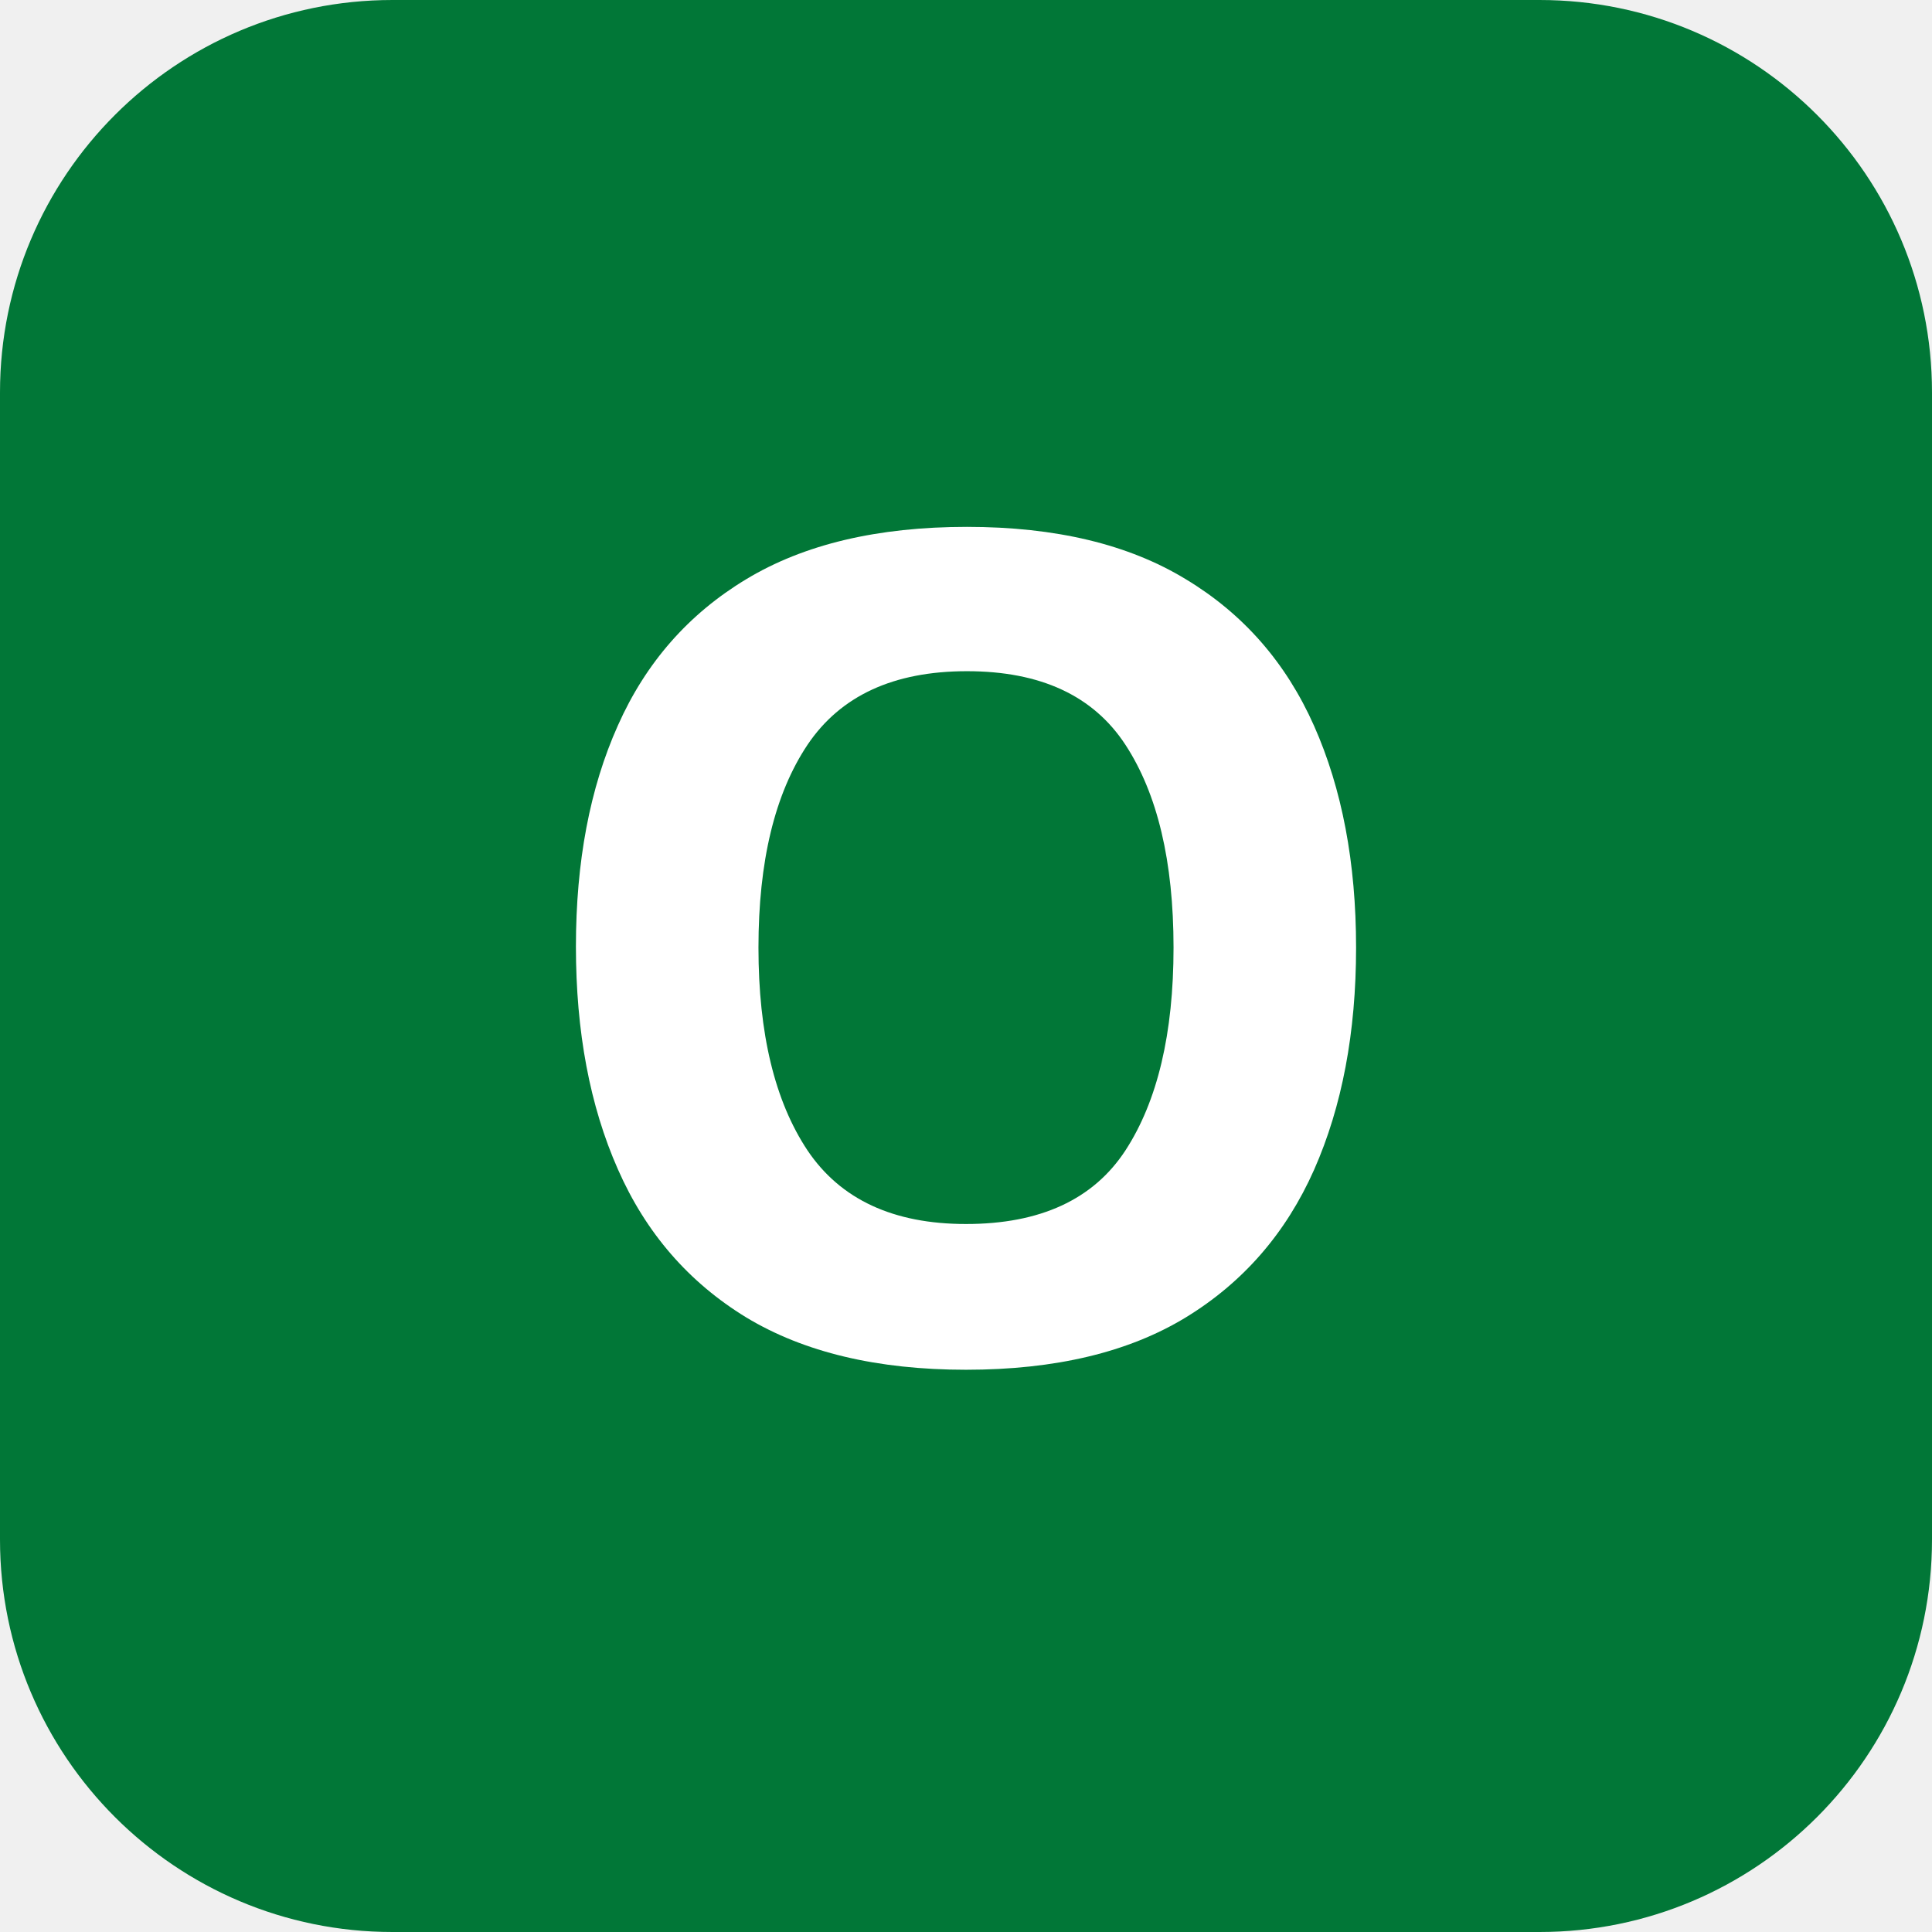
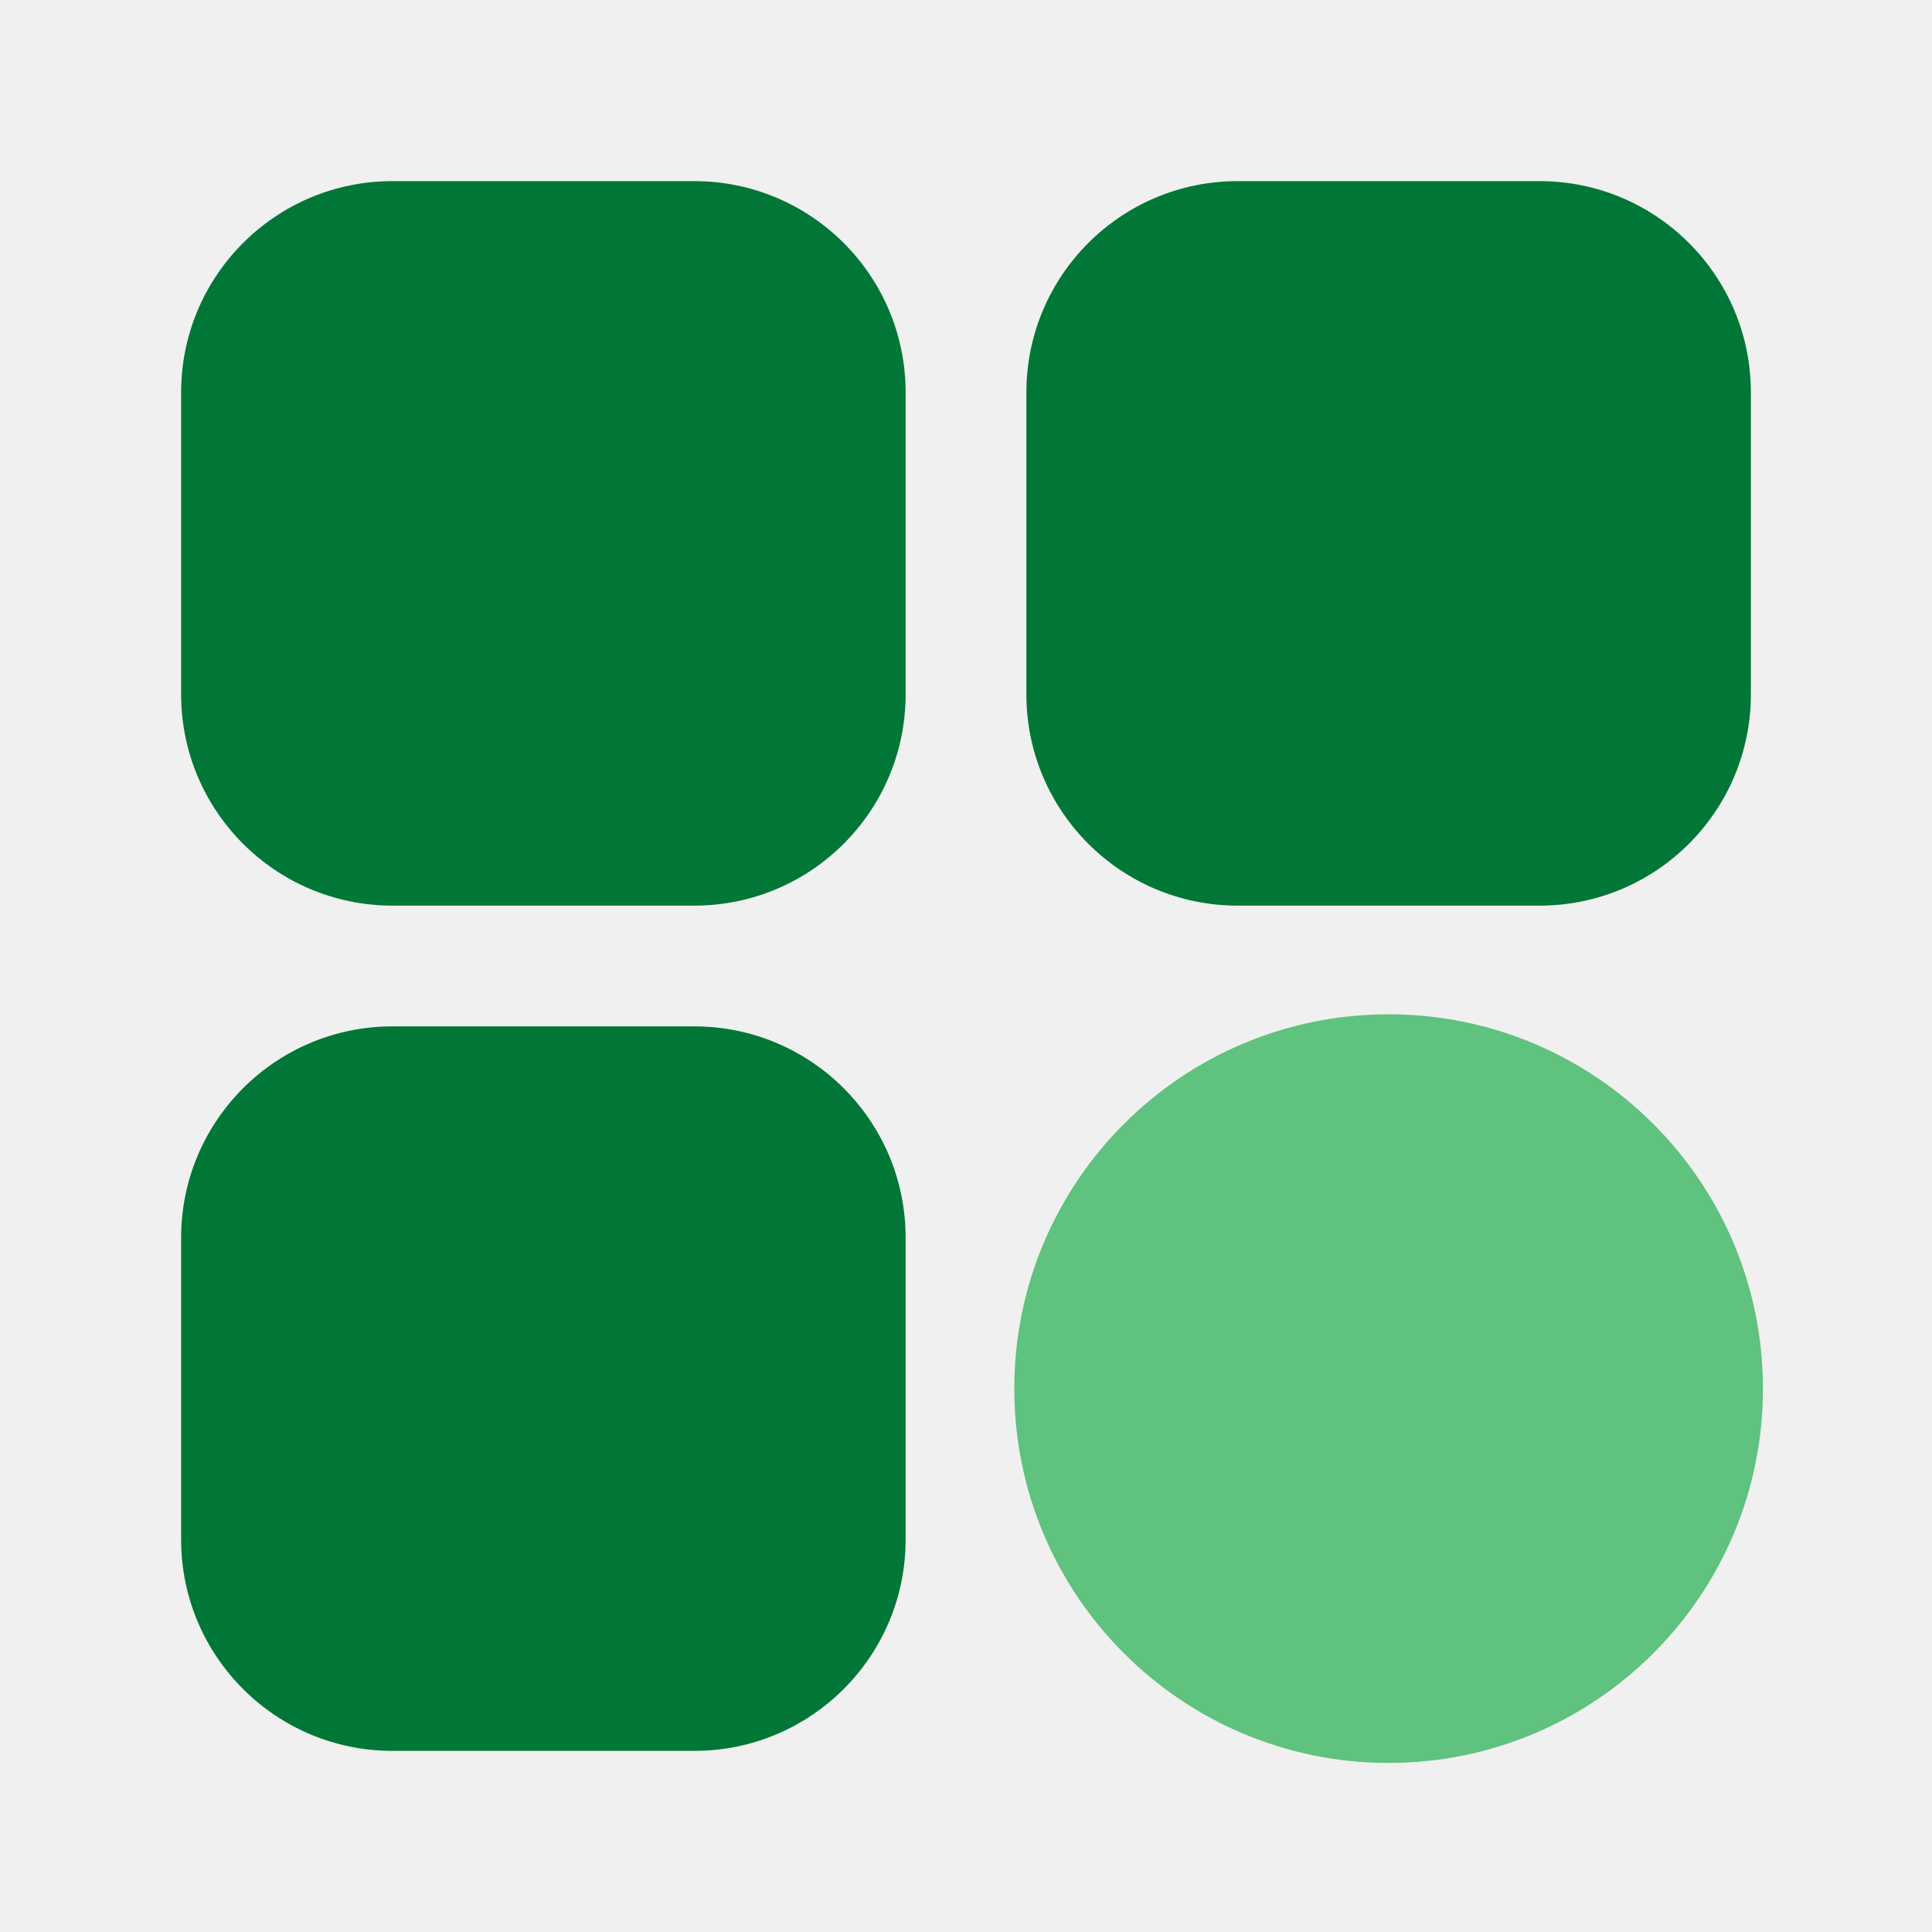
- <svg xmlns="http://www.w3.org/2000/svg" width="64" height="64" viewBox="0 0 64 64">
-   <rect width="64" height="64" rx="13" fill="#017737" />
-   <text x="32" y="45" fill="white" font-size="38" font-weight="700" font-family="system-ui" text-anchor="middle">O</text>
+ <svg xmlns="http://www.w3.org/2000/svg" viewBox="0 0 32 32">
+   <rect x="3" y="3" width="12" height="12" rx="3.5" fill="#017737" />
+   <rect x="17" y="3" width="12" height="12" rx="3.5" fill="#017737" />
+   <rect x="3" y="17" width="12" height="12" rx="3.5" fill="#017737" />
+   <circle cx="23" cy="23" r="6.2" fill="#5FC27E" />
</svg>
